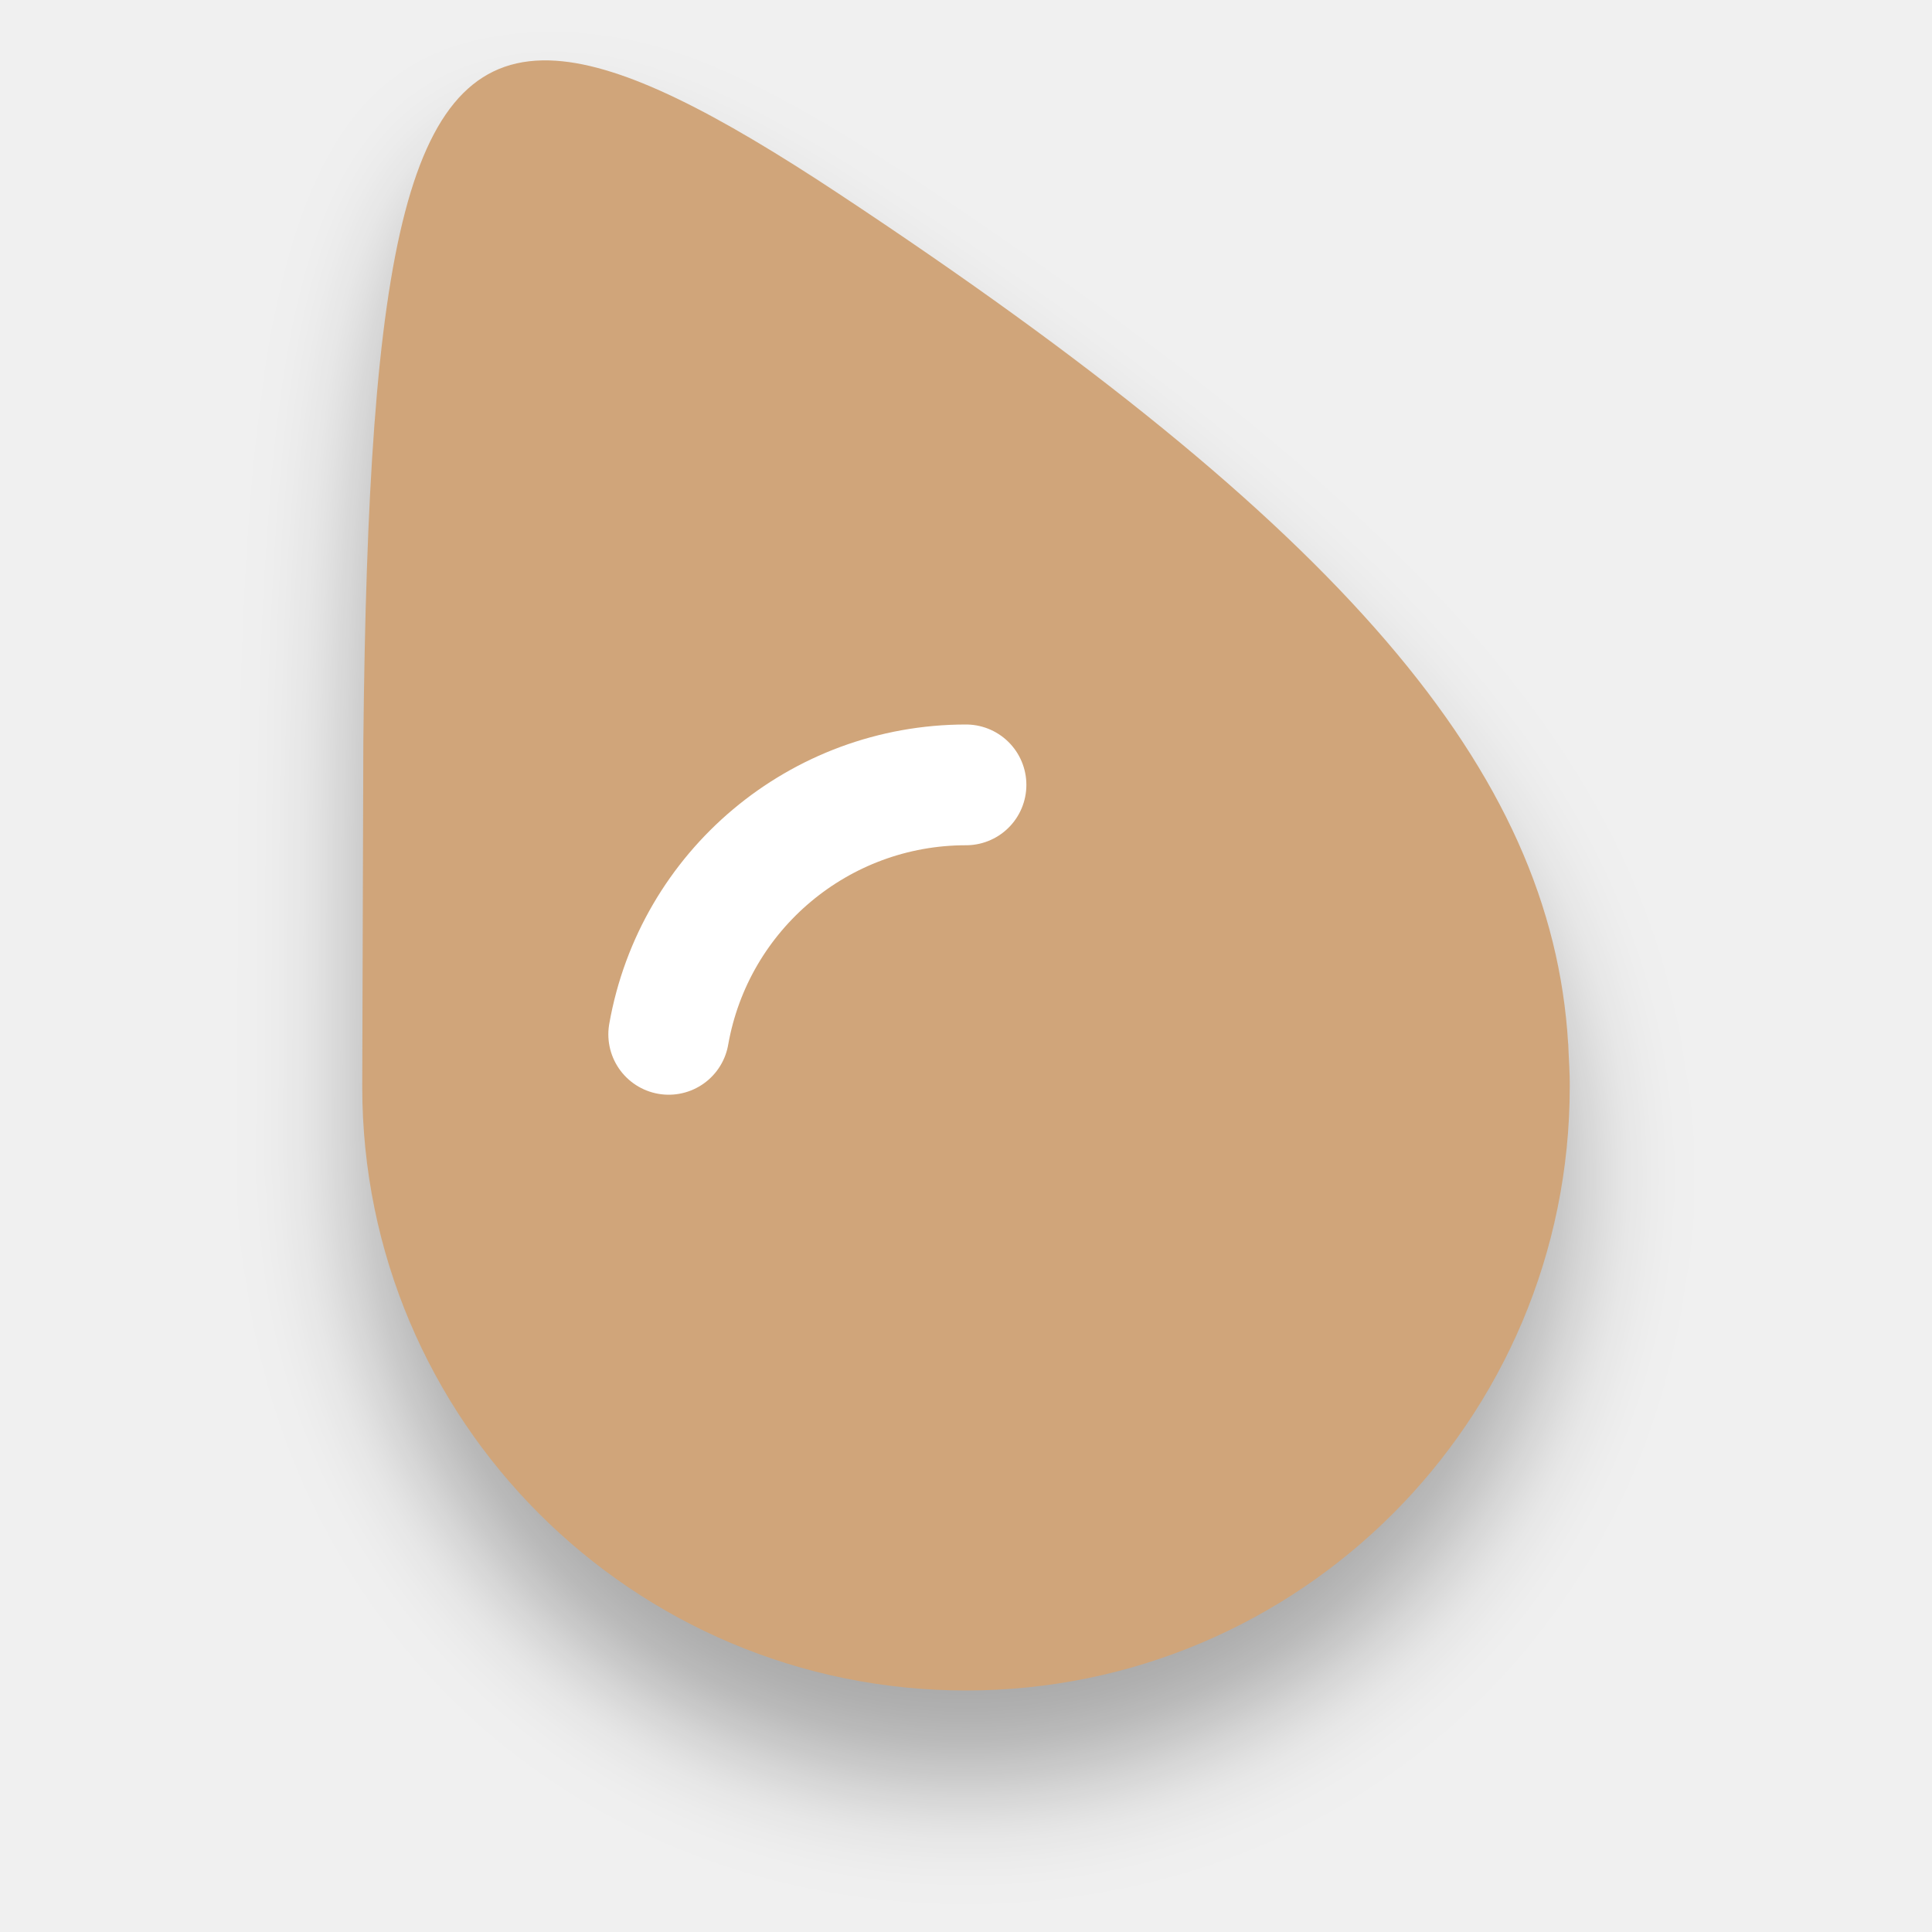
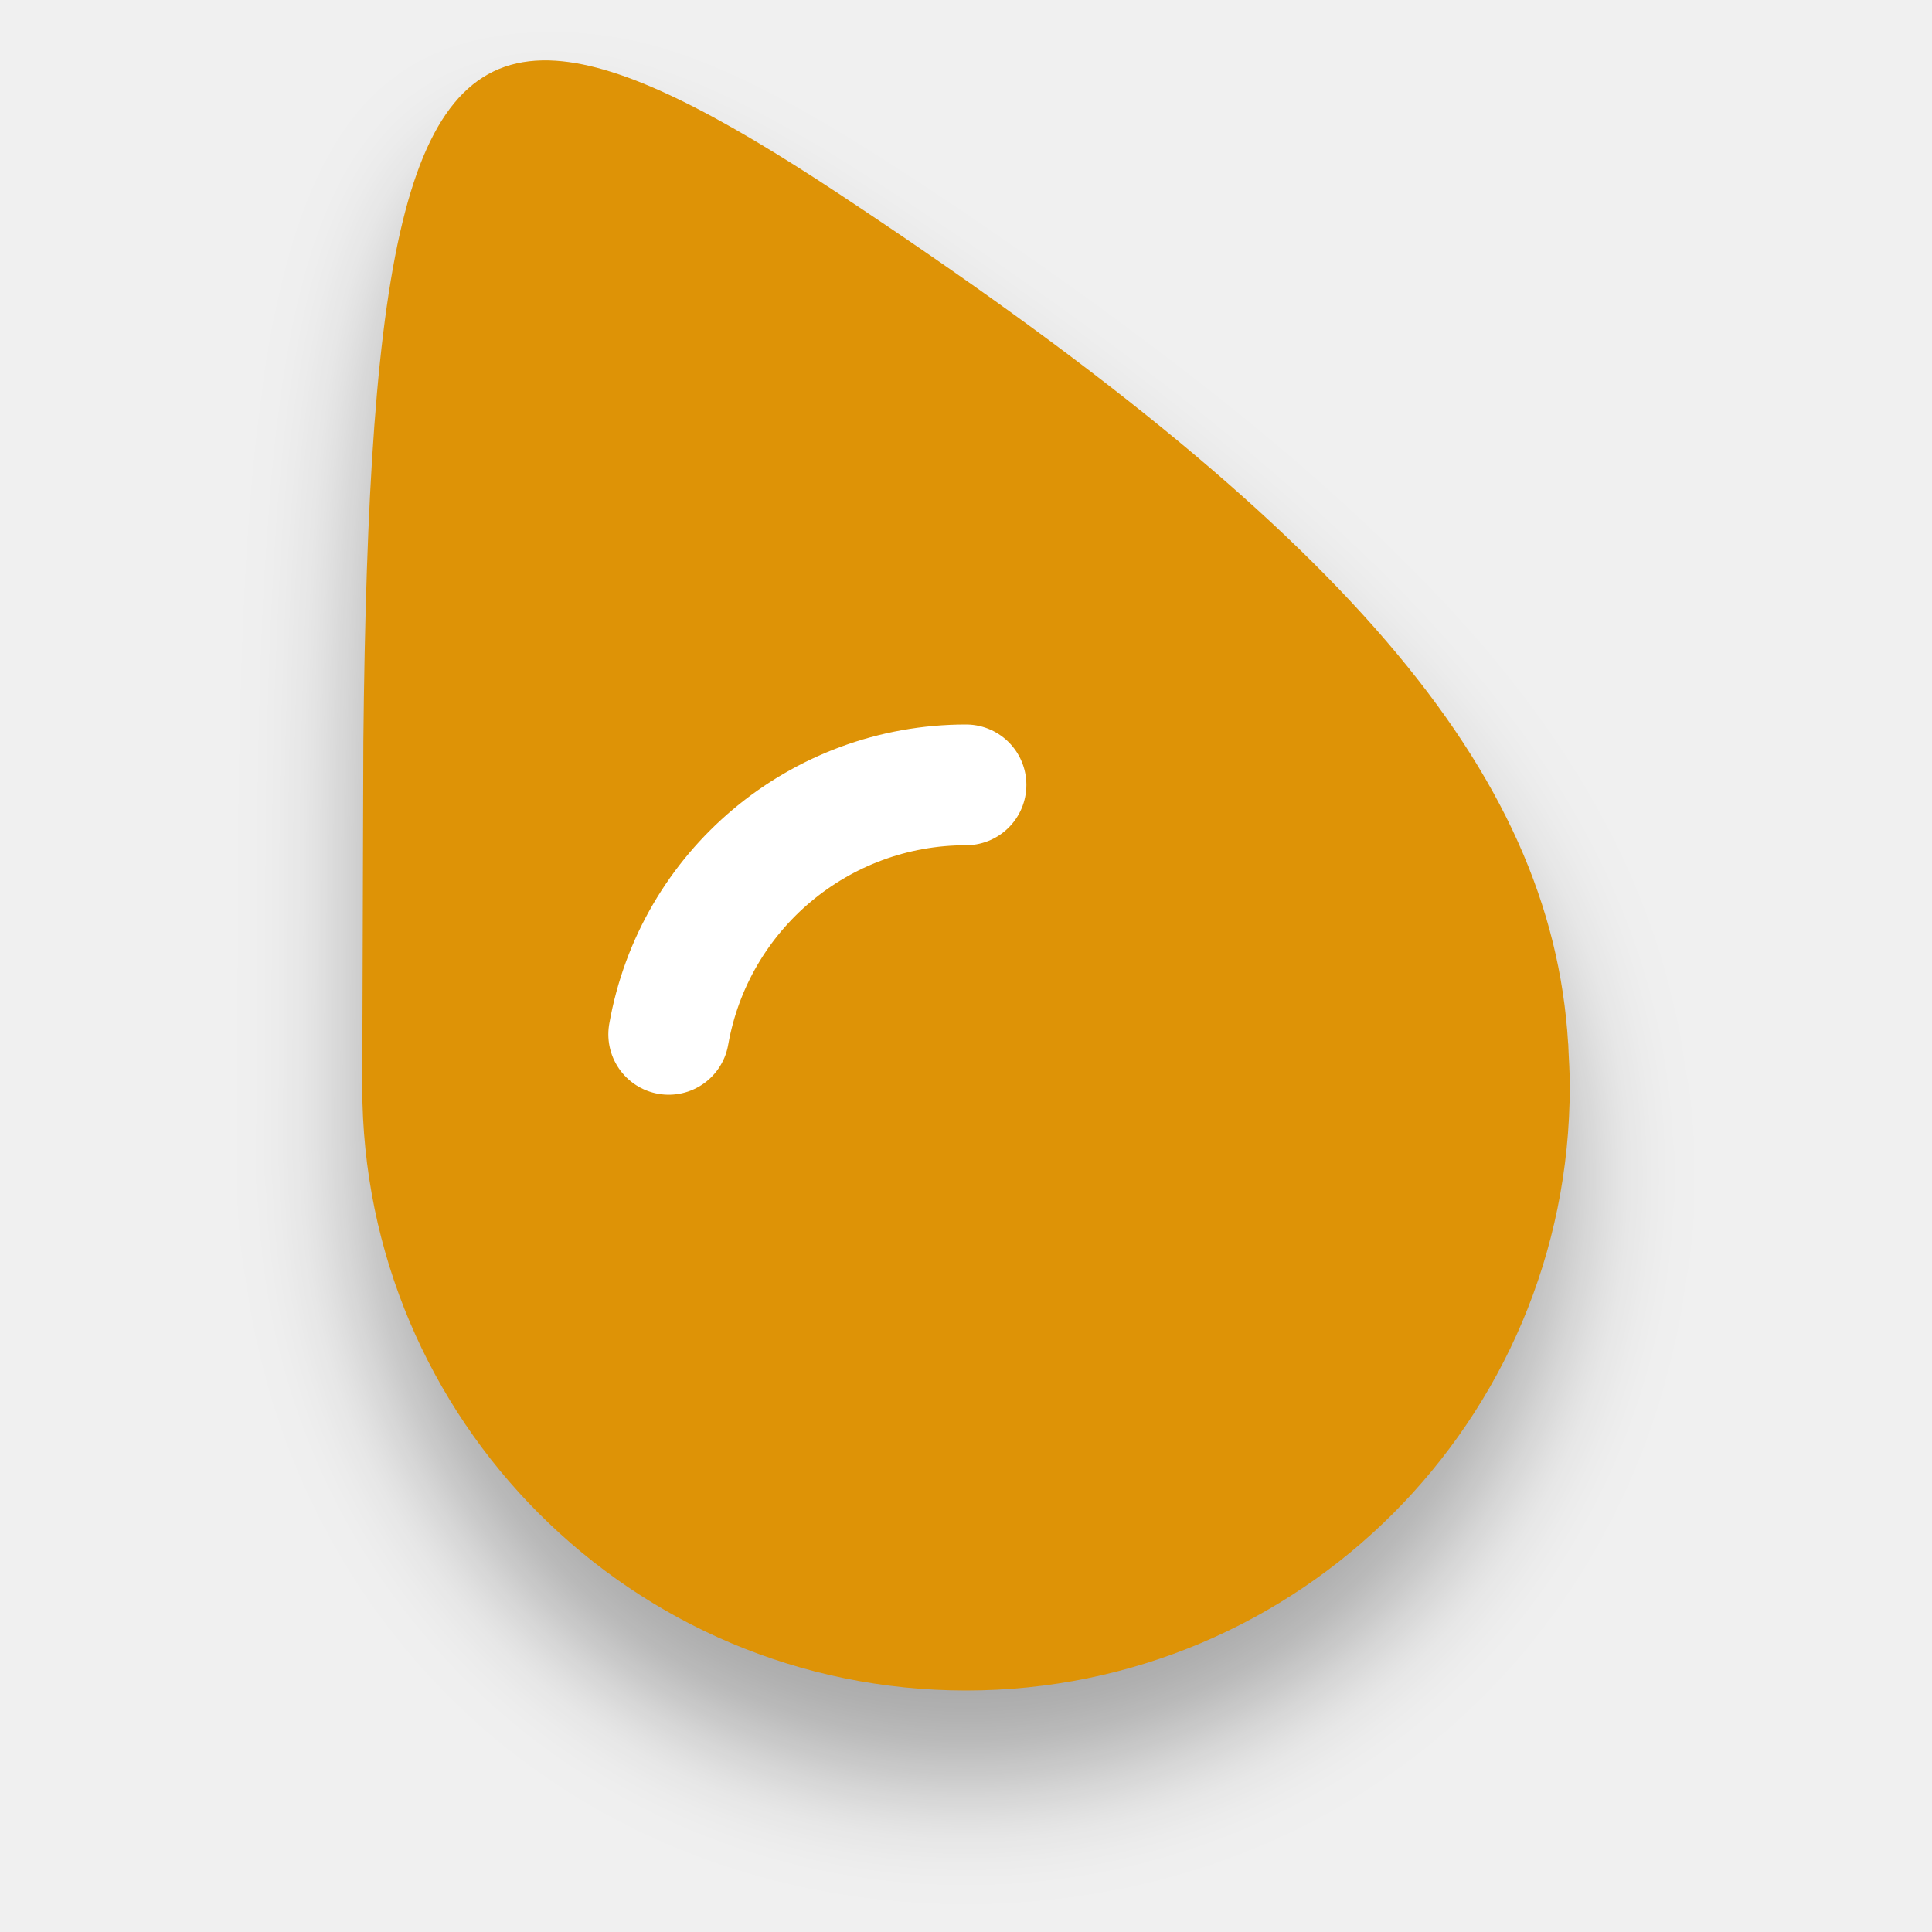
<svg xmlns="http://www.w3.org/2000/svg" viewBox="0 0 32 32">
  <defs>
    <filter id="a" width="1.226" height="1.167" x="-.11" y="-.08" color-interpolation-filters="sRGB">
      <feGaussianBlur stdDeviation=".94" />
    </filter>
  </defs>
  <path d="M9.209 2.506C6.718 2.337 6.1 5.585 6.018 13.791L6 19.5c0 5.523 4.477 10 10 10s10-4.477 10-10c.003-.235-.018-.487-.025-.707l-.002-.012c-.271-4.529-3.753-8.568-12.08-14.072-2.032-1.343-3.551-2.127-4.684-2.203z" opacity="0.3" fill="#000000" filter="url(#a)" />
-   <path d="M9.209 1.006C6.718.838 6.1 4.085 6.018 12.291L6 18c0 5.523 4.477 10 10 10s10-4.477 10-10c.003-.235-.018-.487-.025-.707l-.002-.012c-.271-4.529-3.753-8.568-12.08-14.072-2.032-1.343-3.551-2.127-4.684-2.203z" fill="#D0A57A" opacity="{ opacity }" />
+   <path d="M9.209 1.006C6.718.838 6.1 4.085 6.018 12.291L6 18c0 5.523 4.477 10 10 10s10-4.477 10-10c.003-.235-.018-.487-.025-.707l-.002-.012c-.271-4.529-3.753-8.568-12.08-14.072-2.032-1.343-3.551-2.127-4.684-2.203z" fill="#DE9306" opacity="{ opacity }" />
  <path d="M11.076 17.132A5 5 0 0116 13" fill="none" stroke="#FFFFFF" stroke-width="2" stroke-linecap="round" stroke-linejoin="round" />
</svg>
